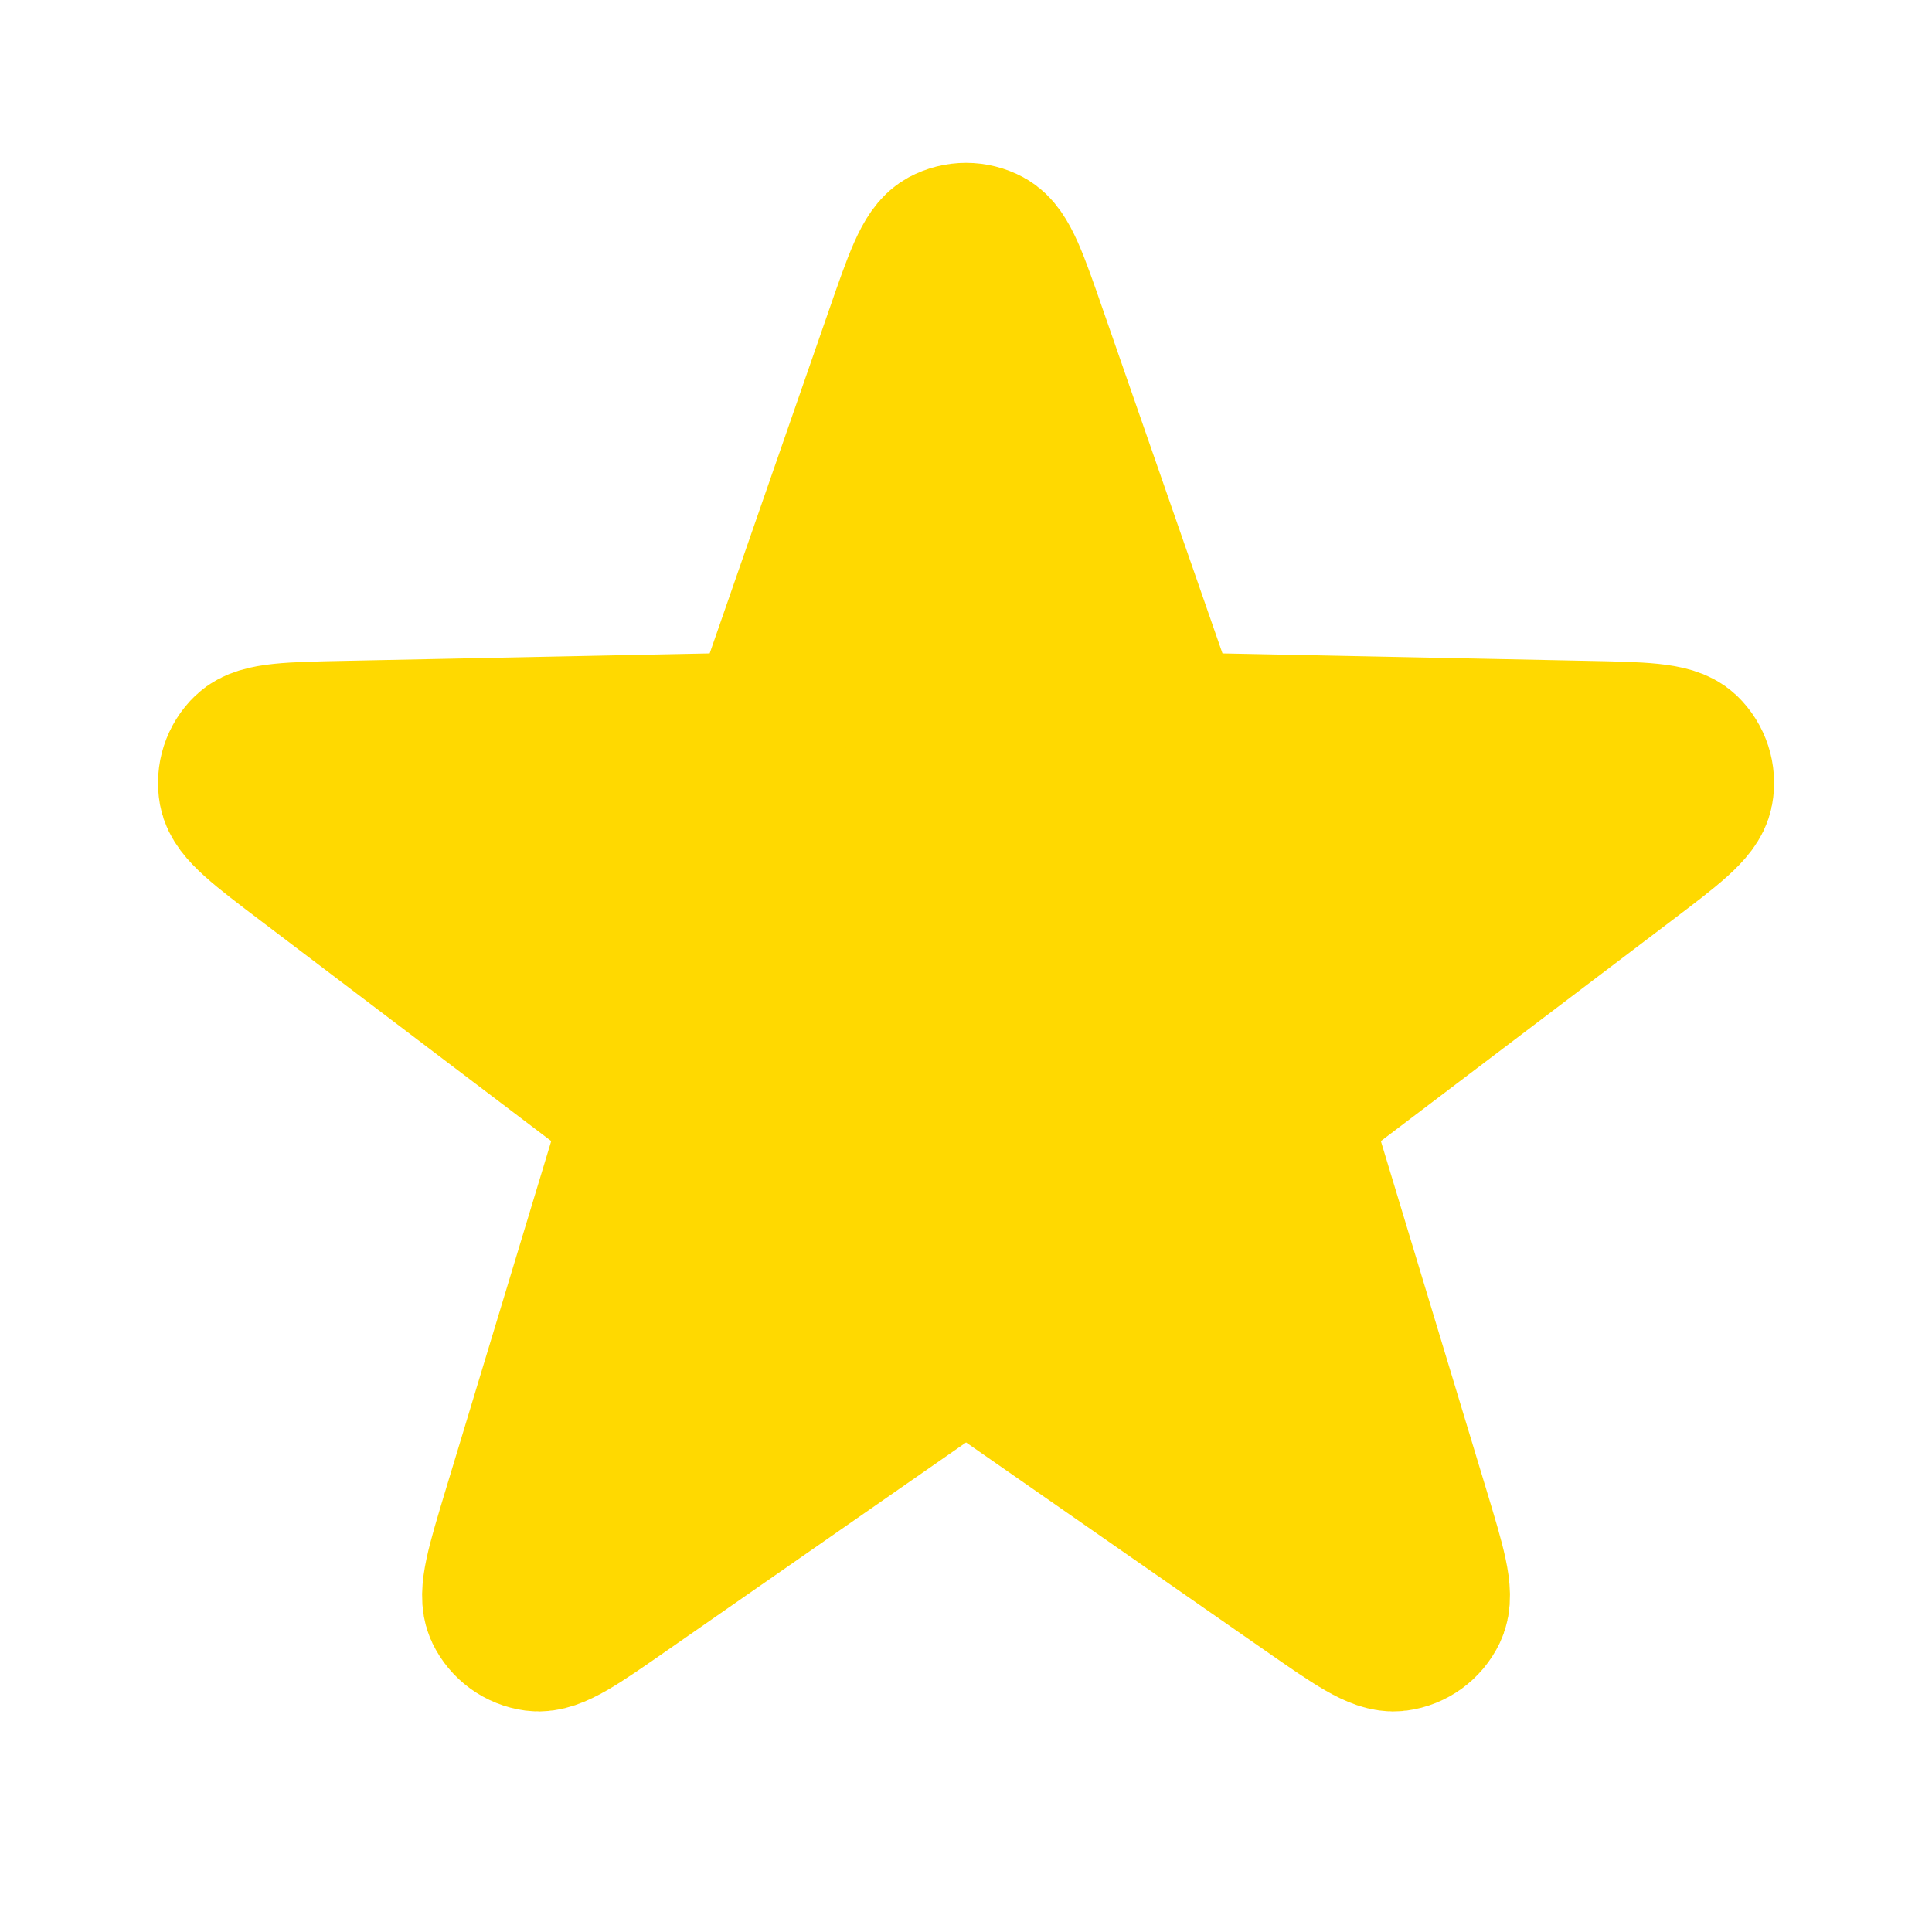
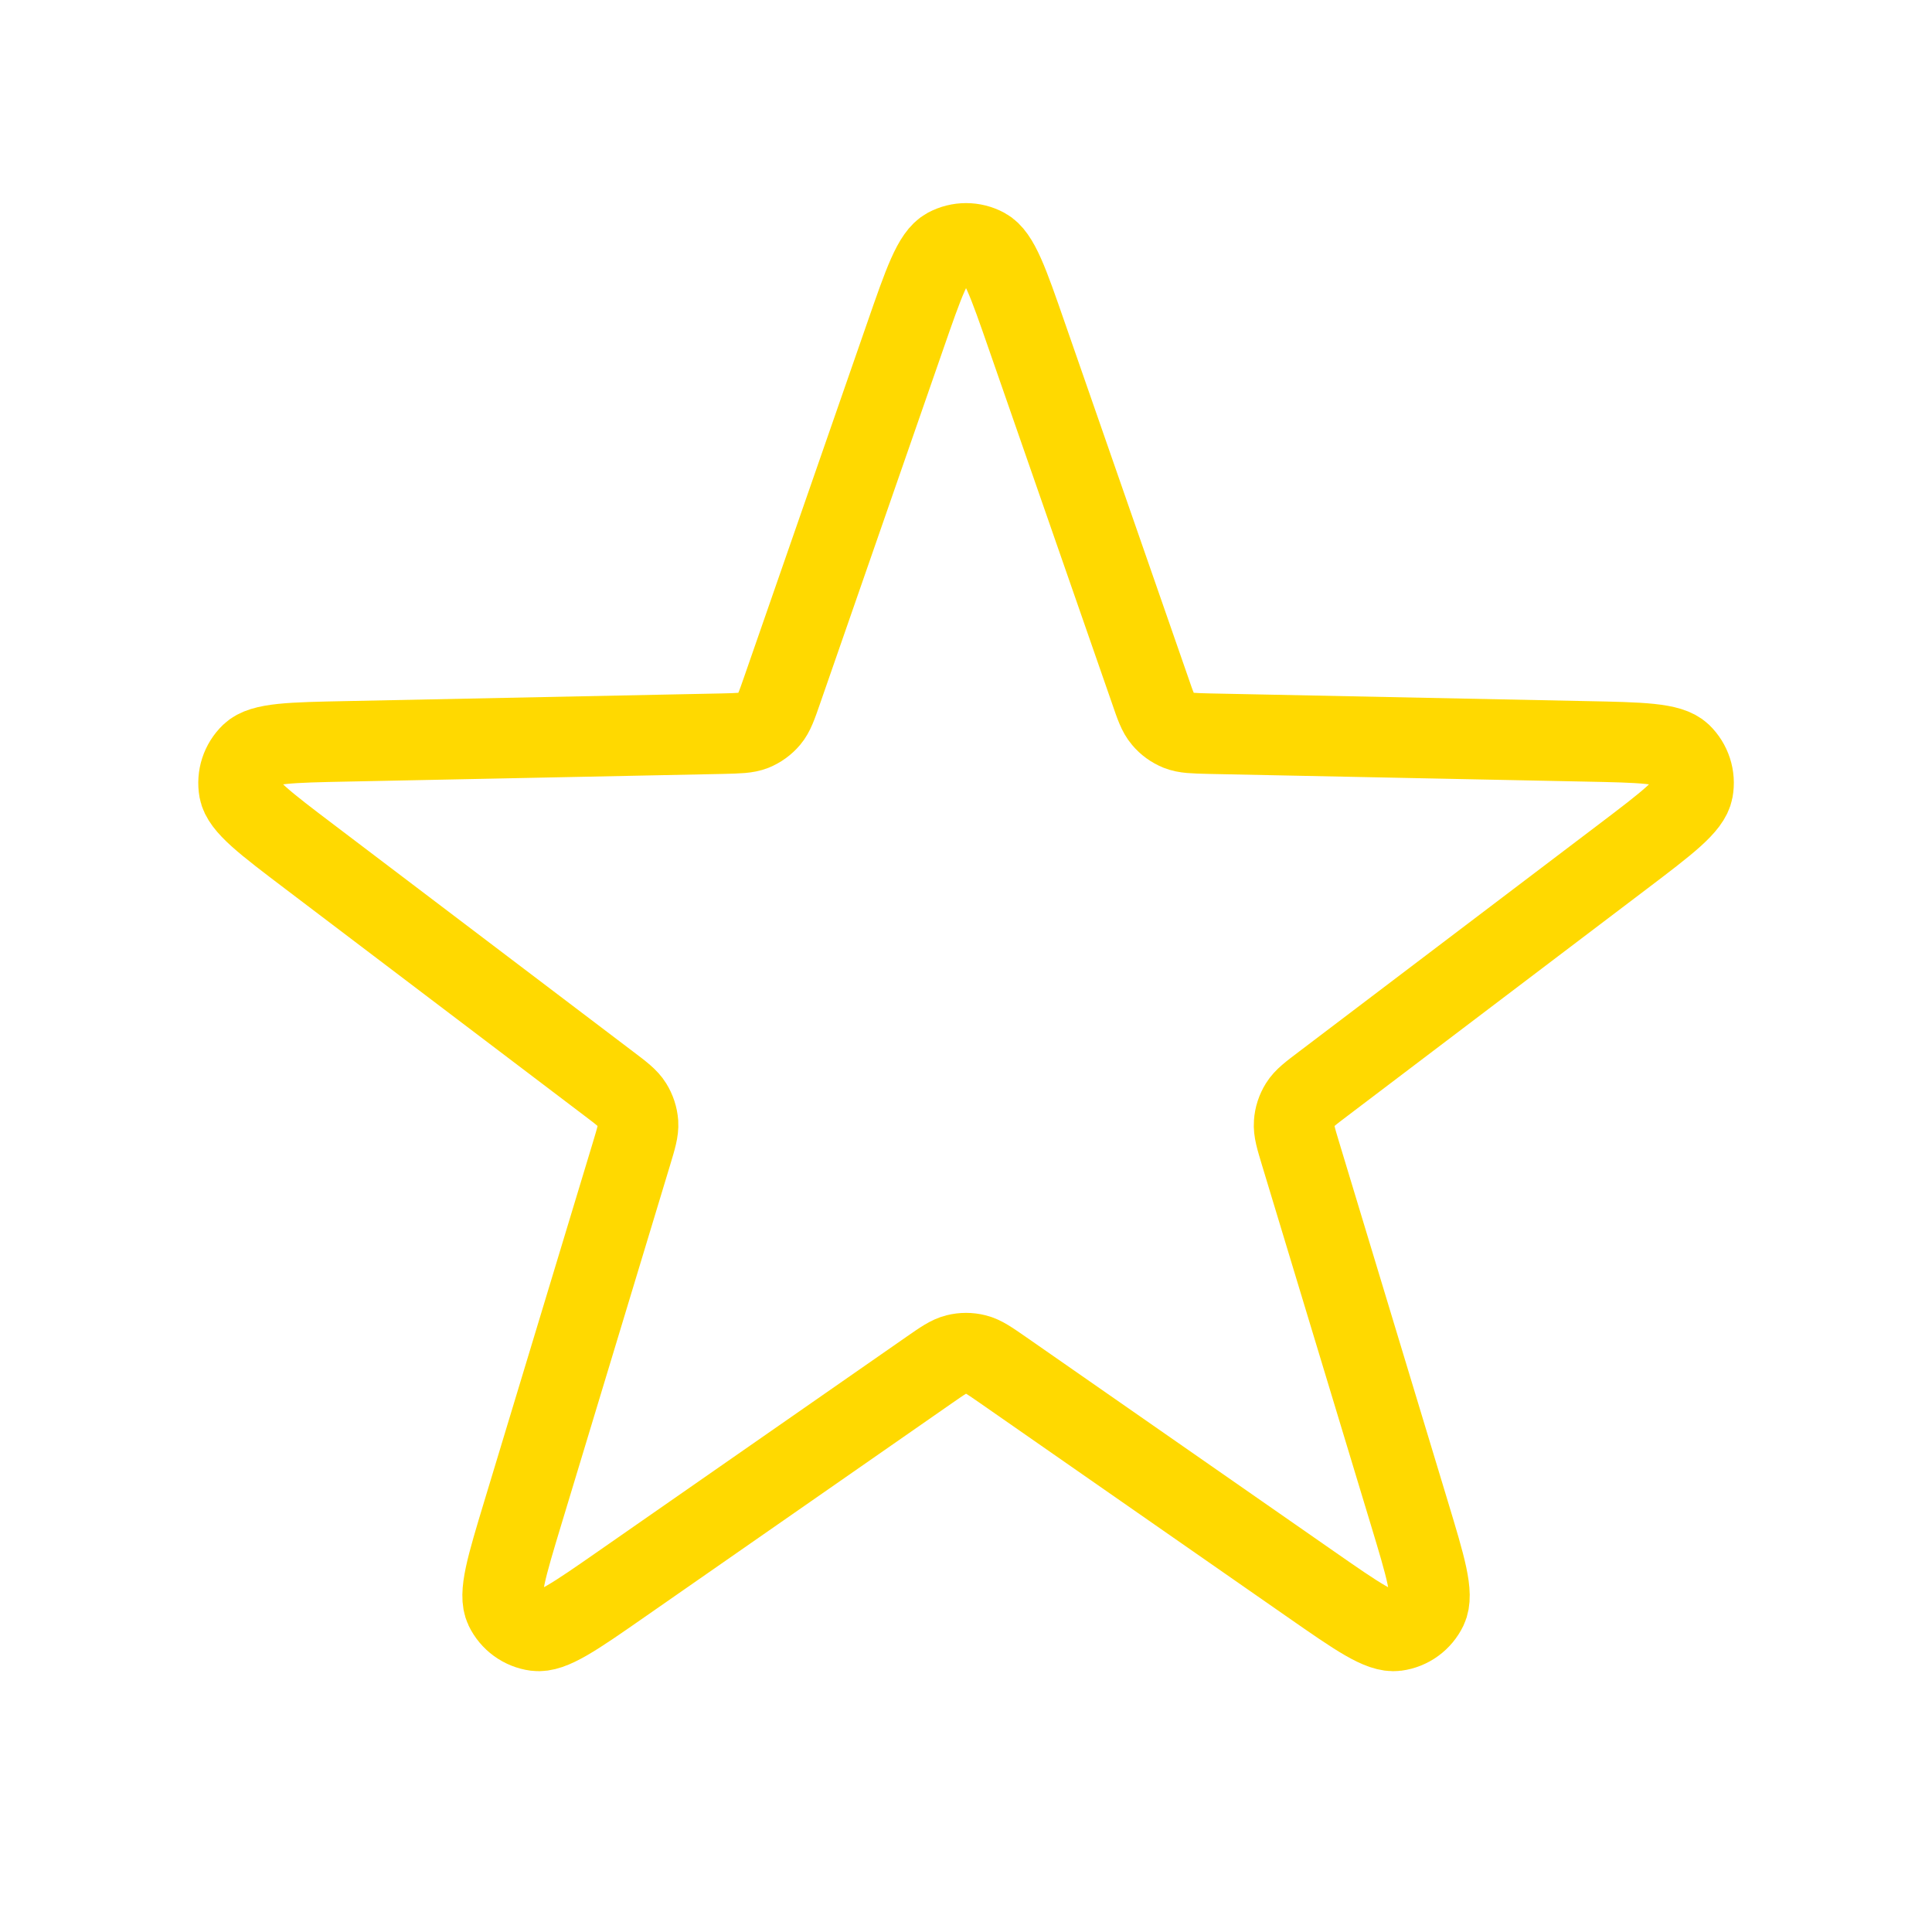
- <svg xmlns="http://www.w3.org/2000/svg" width="30px" height="30px" viewBox="0 0 24 24" fill="rgb(255, 217, 0)">
+ <svg xmlns="http://www.w3.org/2000/svg" width="30px" height="30px" viewBox="0 0 24 24" fill="none">
  <g id="SVGRepo_bgCarrier" stroke-width="0" />
  <g id="SVGRepo_tracerCarrier" stroke-linecap="round" stroke-linejoin="round" />
  <g id="SVGRepo_iconCarrier">
-     <path d="M11.245 4.174C11.476 3.508 11.592 3.175 11.763 3.083C11.912 3.003 12.09 3.003 12.238 3.083C12.409 3.175 12.525 3.508 12.756 4.174L14.287 8.576C14.352 8.766 14.385 8.861 14.445 8.931C14.497 8.994 14.564 9.042 14.64 9.073C14.725 9.107 14.825 9.109 15.026 9.114L19.686 9.209C20.391 9.223 20.743 9.23 20.884 9.364C21.005 9.481 21.061 9.65 21.03 9.816C20.995 10.007 20.715 10.22 20.153 10.646L16.439 13.462C16.279 13.583 16.199 13.643 16.15 13.722C16.107 13.791 16.081 13.87 16.076 13.951C16.069 14.043 16.098 14.139 16.156 14.331L17.506 18.792C17.71 19.467 17.812 19.804 17.728 19.979C17.655 20.131 17.511 20.236 17.344 20.258C17.151 20.284 16.862 20.083 16.283 19.68L12.458 17.018C12.293 16.904 12.211 16.846 12.121 16.824C12.042 16.804 11.959 16.804 11.88 16.824C11.791 16.846 11.708 16.904 11.544 17.018L7.718 19.68C7.139 20.083 6.85 20.284 6.657 20.258C6.491 20.236 6.346 20.131 6.273 19.979C6.189 19.804 6.291 19.467 6.495 18.792L7.845 14.331C7.903 14.139 7.932 14.043 7.926 13.951C7.92 13.87 7.894 13.791 7.851 13.722C7.802 13.643 7.723 13.583 7.563 13.462L3.849 10.646C3.287 10.22 3.006 10.007 2.971 9.816C2.941 9.65 2.996 9.481 3.118 9.364C3.258 9.23 3.611 9.223 4.316 9.209L8.975 9.114C9.176 9.109 9.276 9.107 9.362 9.073C9.437 9.042 9.504 8.994 9.557 8.931C9.616 8.861 9.649 8.766 9.715 8.576L11.245 4.174Z" stroke="rgb(255, 217, 0)" stroke-width="2" stroke-linecap="round" stroke-linejoin="round" />
+     <path d="M11.245 4.174C11.476 3.508 11.592 3.175 11.763 3.083C11.912 3.003 12.09 3.003 12.238 3.083C12.409 3.175 12.525 3.508 12.756 4.174L14.287 8.576C14.352 8.766 14.385 8.861 14.445 8.931C14.497 8.994 14.564 9.042 14.64 9.073C14.725 9.107 14.825 9.109 15.026 9.114L19.686 9.209C20.391 9.223 20.743 9.23 20.884 9.364C21.005 9.481 21.061 9.65 21.03 9.816C20.995 10.007 20.715 10.22 20.153 10.646L16.439 13.462C16.279 13.583 16.199 13.643 16.15 13.722C16.107 13.791 16.081 13.87 16.076 13.951C16.069 14.043 16.098 14.139 16.156 14.331L17.506 18.792C17.71 19.467 17.812 19.804 17.728 19.979C17.655 20.131 17.511 20.236 17.344 20.258C17.151 20.284 16.862 20.083 16.283 19.68L12.458 17.018C12.293 16.904 12.211 16.846 12.121 16.824C12.042 16.804 11.959 16.804 11.88 16.824C11.791 16.846 11.708 16.904 11.544 17.018L7.718 19.68C7.139 20.083 6.85 20.284 6.657 20.258C6.491 20.236 6.346 20.131 6.273 19.979C6.189 19.804 6.291 19.467 6.495 18.792L7.845 14.331C7.903 14.139 7.932 14.043 7.926 13.951C7.92 13.87 7.894 13.791 7.851 13.722C7.802 13.643 7.723 13.583 7.563 13.462L3.849 10.646C3.287 10.22 3.006 10.007 2.971 9.816C2.941 9.65 2.996 9.481 3.118 9.364C3.258 9.23 3.611 9.223 4.316 9.209L8.975 9.114C9.176 9.109 9.276 9.107 9.362 9.073C9.437 9.042 9.504 8.994 9.557 8.931C9.616 8.861 9.649 8.766 9.715 8.576L11.245 4.174Z" stroke="rgb(255, 217, 0)" stroke-width="1" stroke-linecap="round" stroke-linejoin="round" />
  </g>
</svg>
